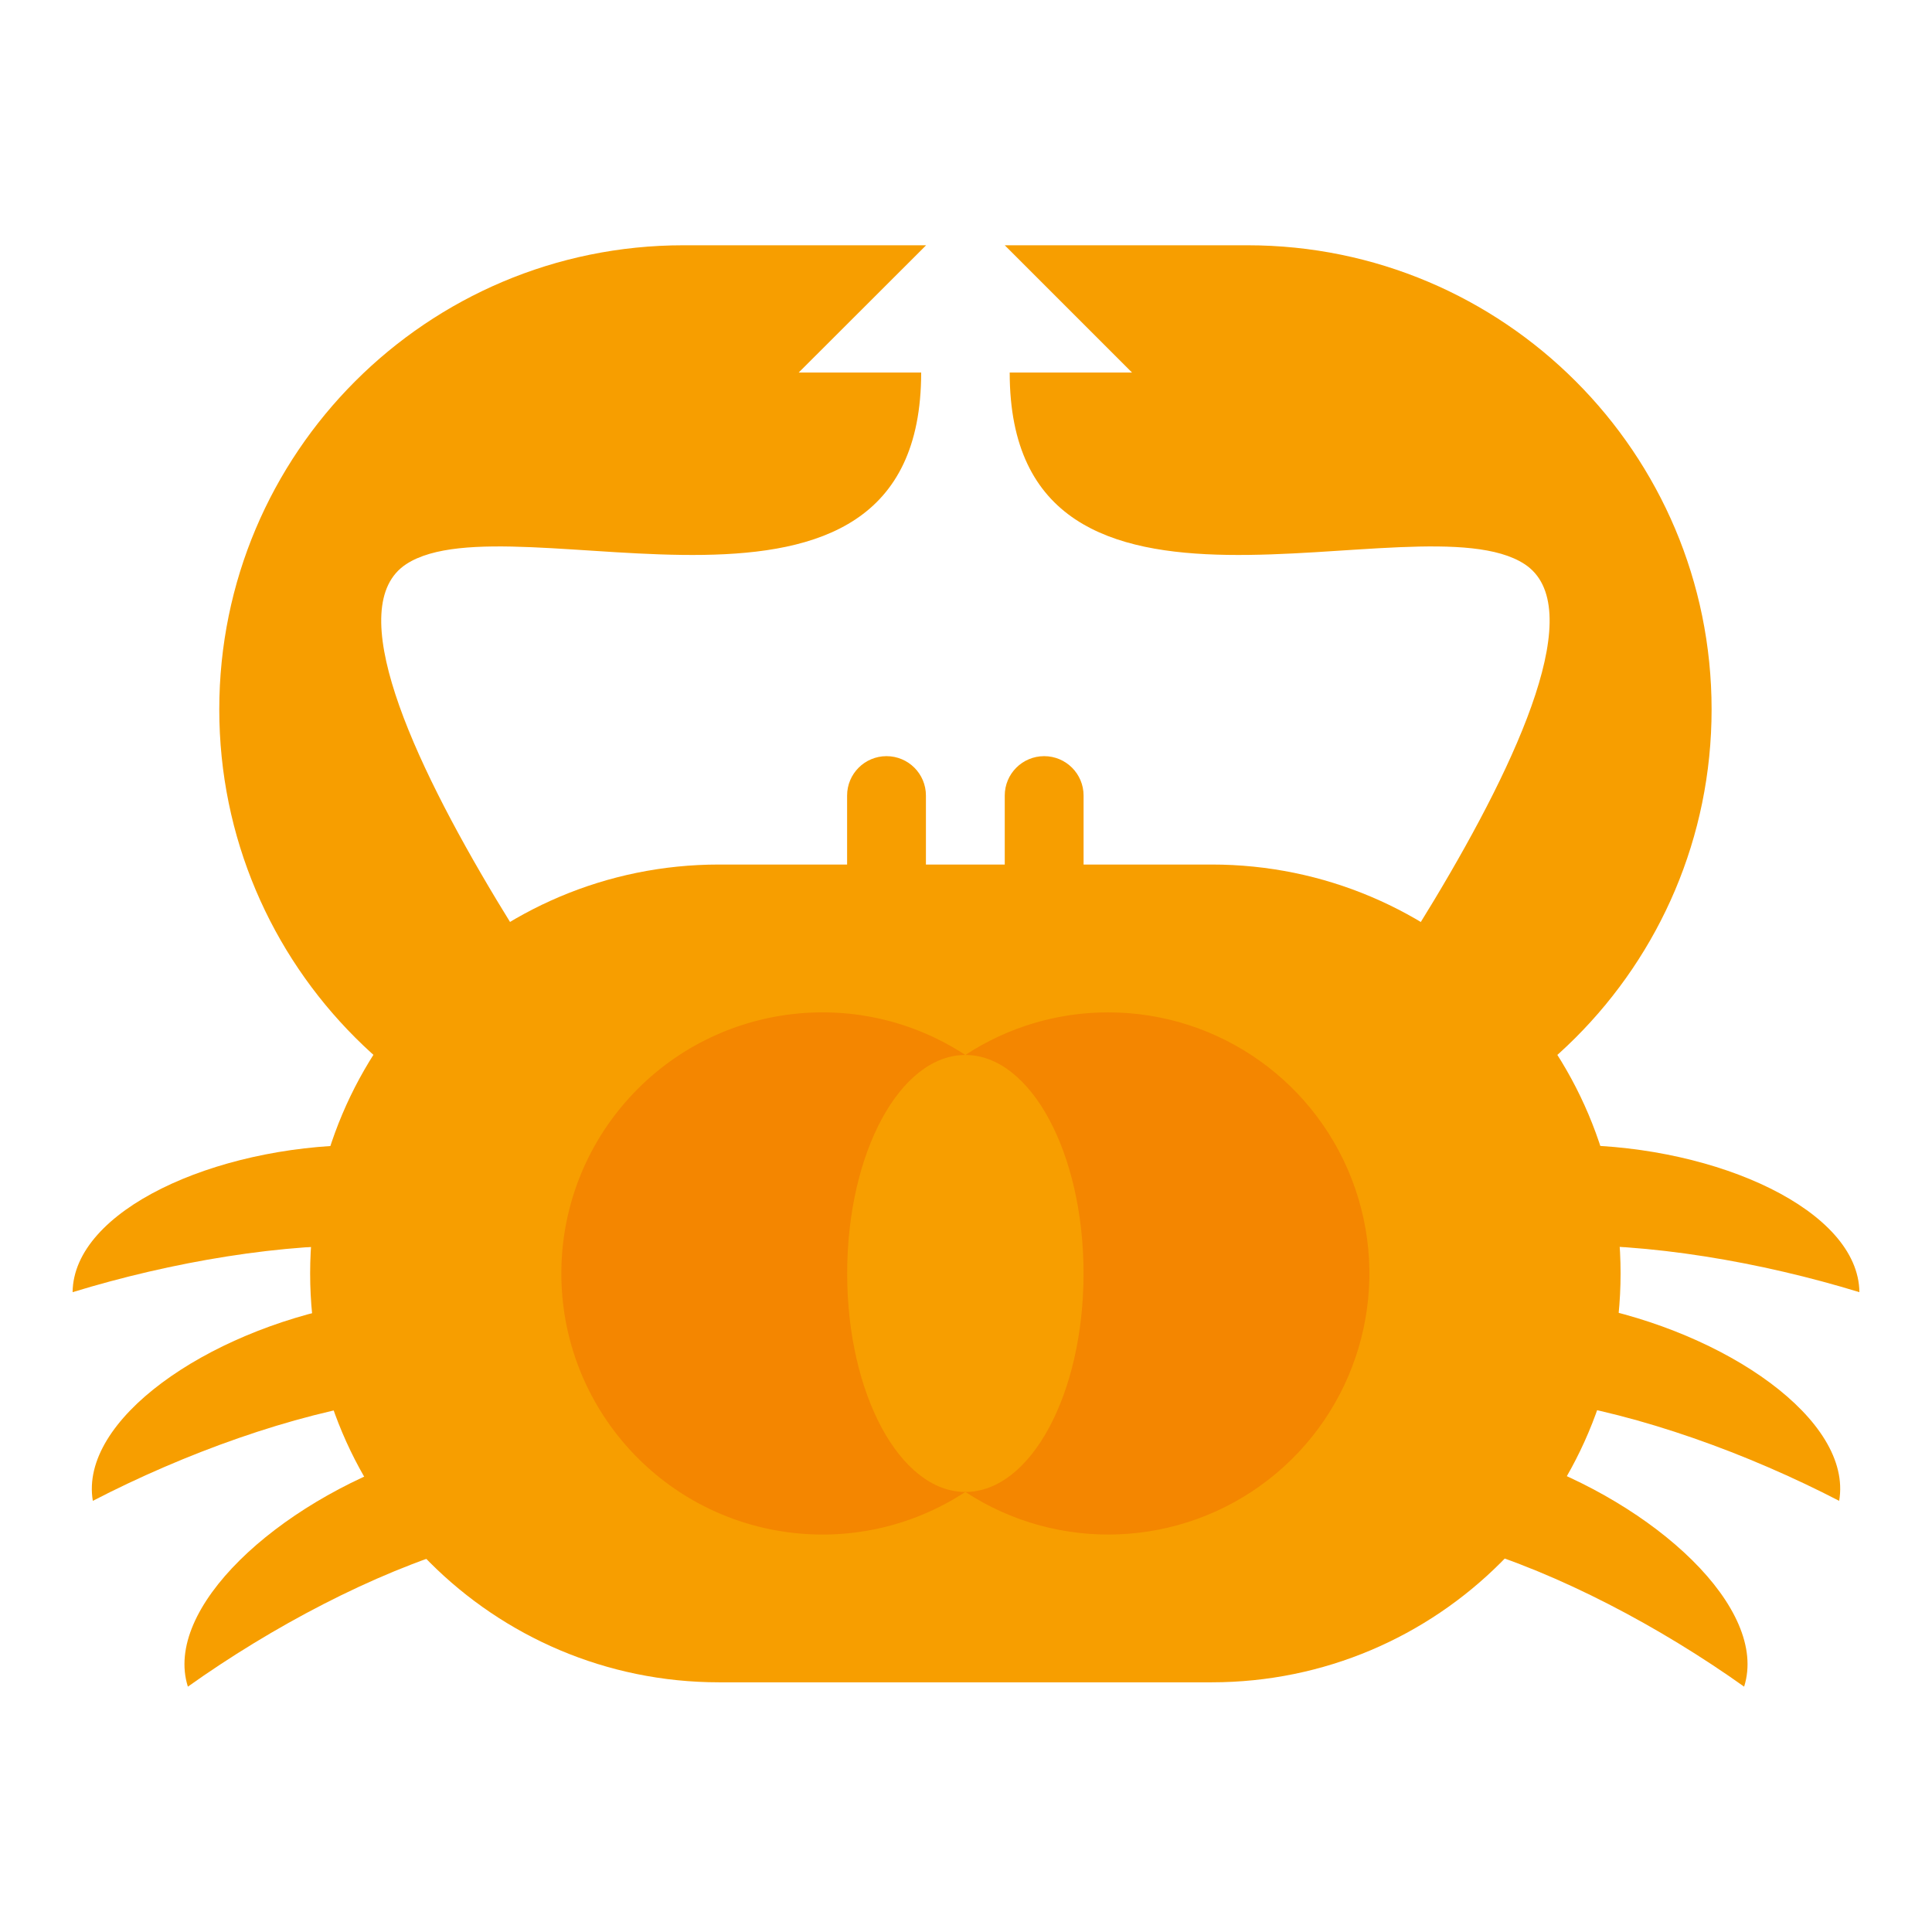
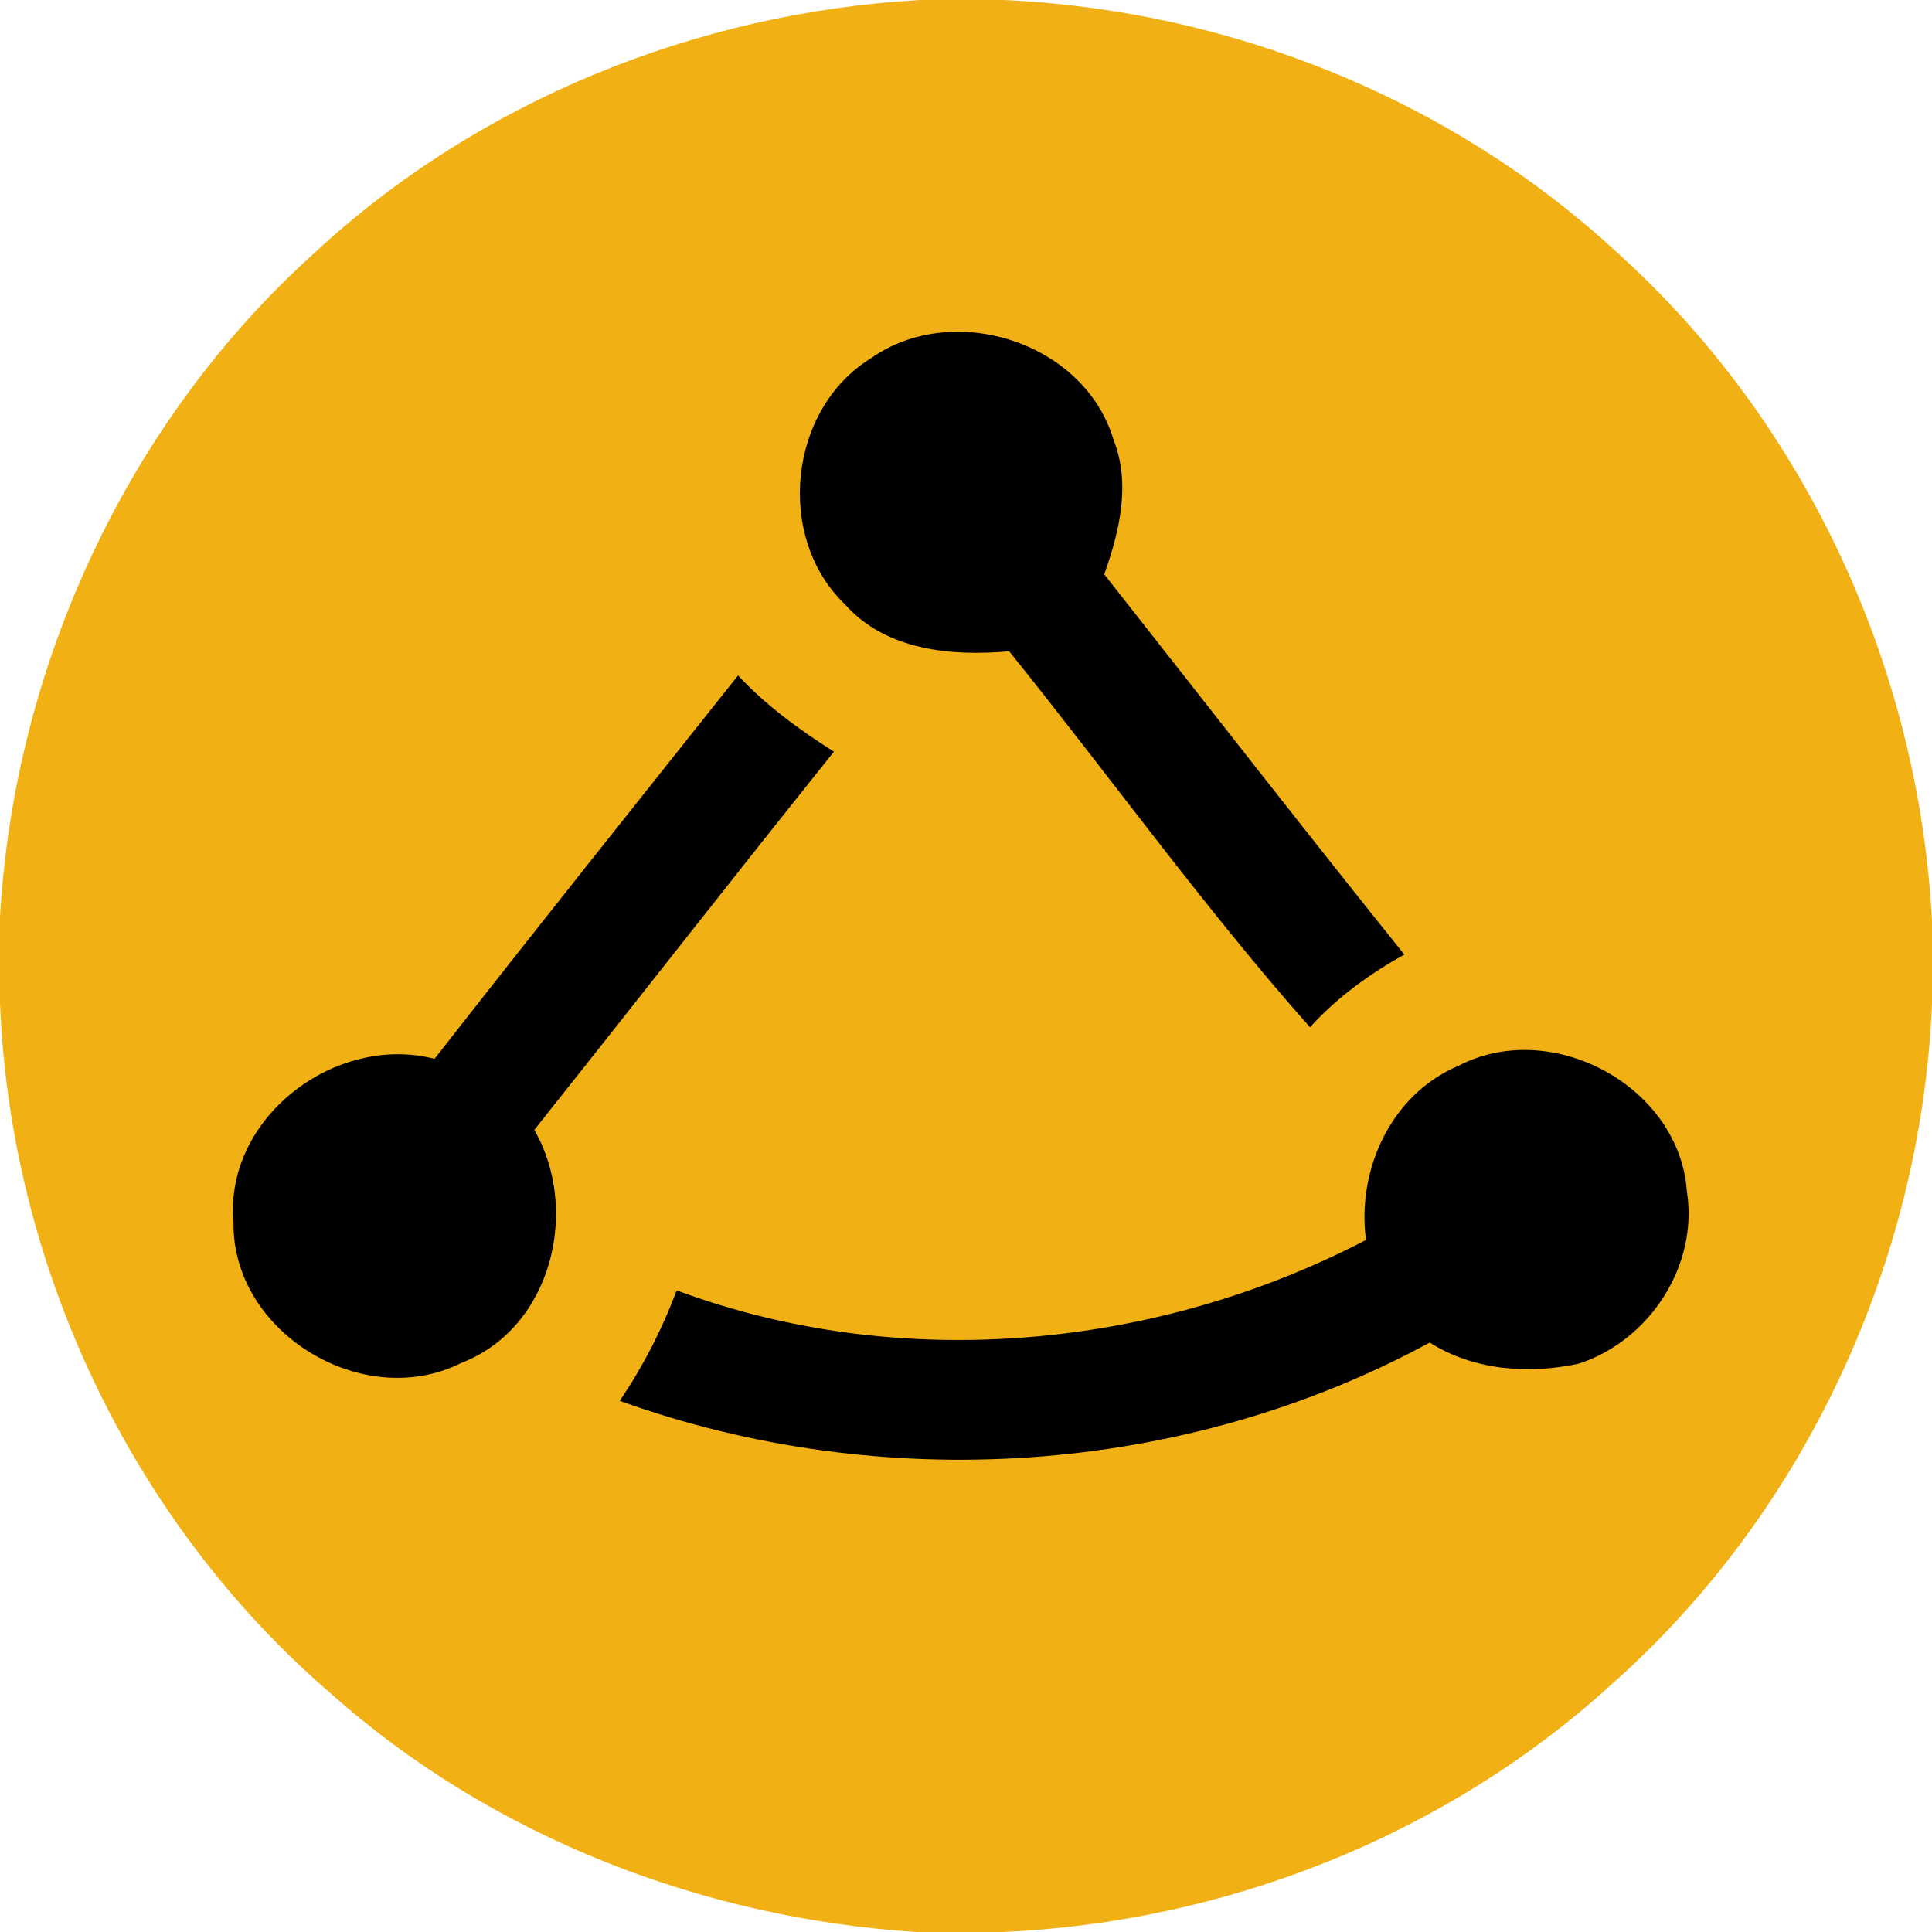
- <svg xmlns="http://www.w3.org/2000/svg" viewBox="0 0 512 512">
-   <defs>
-     <style>.cls-1,.cls-4{fill:#f79e00;}.cls-2,.cls-4{isolation:isolate;}.cls-3{fill:#f48600;}</style>
-   </defs>
-   <path class="cls-1" d="M181.11,311a123,123,0,0,1-123-123h0a123,123,0,0,1,123-123h64.32L211.66,98.73h32.46c0,79.47-108.36,32.47-136.43,50.75C73.65,171.64,181.11,311,181.11,311Z" />
-   <path class="cls-1" d="M404,149.48C375.94,131.2,267.58,178.2,267.58,98.73H300L266.27,65h64.32a123,123,0,0,1,123,123h0a123,123,0,0,1-123,123S438.05,171.64,404,149.48Z" />
-   <rect class="cls-1" x="266.27" y="200.39" width="20.89" height="57.44" rx="10.44" />
-   <rect class="cls-1" x="224.49" y="200.39" width="20.89" height="57.44" rx="10.44" />
-   <path class="cls-1" d="M190.55,229.11H321.11A108.35,108.35,0,0,1,429.47,337.47h0A108.36,108.36,0,0,1,321.11,445.83H190.55A108.37,108.37,0,0,1,82.19,337.47h0A108.36,108.36,0,0,1,190.55,229.11Z" />
-   <g class="cls-2">
-     <path class="cls-3" d="M293.69,268.29a68.83,68.83,0,0,0-37.86,11.29,69.19,69.19,0,1,0,0,115.8,69.19,69.19,0,1,0,37.86-127.09Z" />
+ <svg xmlns="http://www.w3.org/2000/svg" width="128" height="128">
+   <g>
+     <rect fill="none" id="canvas_background" height="402" width="582" y="-1" x="-1" />
  </g>
-   <ellipse class="cls-4" cx="255.83" cy="337.48" rx="31.32" ry="57.9" />
-   <path class="cls-1" d="M402.77,386.23c36,12.31,66,40.07,59.44,60.75C440,431.17,413.11,416.91,389,409.83Z" />
-   <path class="cls-1" d="M420.05,345.89c37.37,7.15,71,30.45,67.35,51.85-24.24-12.55-52.82-22.92-77.67-26.57Z" />
-   <path class="cls-1" d="M417.26,303.44c38.05.39,75.26,17.34,75.5,39-26.08-8-56.05-13.16-81.15-12.32Z" />
-   <path class="cls-1" d="M109.23,386.23c-36,12.31-66,40.07-59.44,60.75C72,431.17,98.89,416.91,123,409.83Z" />
-   <path class="cls-1" d="M92,345.89C54.58,353,21,376.34,24.6,397.74c24.24-12.55,52.82-22.92,77.67-26.57Z" />
-   <path class="cls-1" d="M94.74,303.44c-38,.39-75.26,17.34-75.5,39,26.08-8,56.05-13.16,81.15-12.32Z" />
+   <g>
+     <path id="svg_2" d="m60.96,0l5.52,0c14.98,0.66 29.71,6.57 40.72,16.79c12.46,11.23 19.94,27.53 20.8,44.24l0,5.49c-0.72,17.12 -8.47,33.83 -21.34,45.17c-10.96,9.96 -25.49,15.67 -40.24,16.31l-5.7,0c-14.21,-0.91 -28.19,-6.33 -38.86,-15.85c-13.2,-11.39 -21.2,-28.37 -21.86,-45.77l0,-5.64c0.96,-16.62 8.42,-32.8 20.82,-43.97c10.87,-10.1 25.37,-15.94 40.14,-16.77z" fill="#f1b013" />
+     <path id="svg_4" d="m57.68,23.75c5.46,-3.86 14.14,-1.11 16.09,5.37c1.16,2.94 0.4,6.08 -0.61,8.93c6.62,8.4 13.18,16.85 19.88,25.19c-2.31,1.29 -4.47,2.85 -6.25,4.82c-7.04,-7.95 -13.26,-16.63 -19.93,-24.91c-3.83,0.34 -8.16,-0.05 -10.88,-3.11c-4.62,-4.43 -3.75,-12.91 1.7,-16.29z" fill="#010000" />
+     <path id="svg_5" d="m28.79,70.15c6.65,-8.51 13.39,-16.95 20.11,-25.4c1.85,1.99 4.06,3.6 6.35,5.05c-6.66,8.32 -13.22,16.72 -19.85,25.06c3.06,5.34 1.14,13.13 -4.84,15.44c-6.49,3.26 -15.18,-2 -15.09,-9.3c-0.63,-6.94 6.74,-12.54 13.32,-10.85z" fill="#010000" />
+     <path id="svg_8" d="m96.61,70.62c6.16,-3.23 14.66,1.33 15.15,8.31c0.78,4.93 -2.49,9.9 -7.17,11.42c-3.33,0.71 -6.94,0.45 -9.87,-1.4c-16.28,8.84 -36.28,10.13 -53.66,3.86c1.54,-2.28 2.81,-4.74 3.77,-7.32c14.78,5.5 31.76,3.91 45.67,-3.34c-0.62,-4.66 1.67,-9.65 6.11,-11.53z" fill="#010000" />
+   </g>
</svg>
